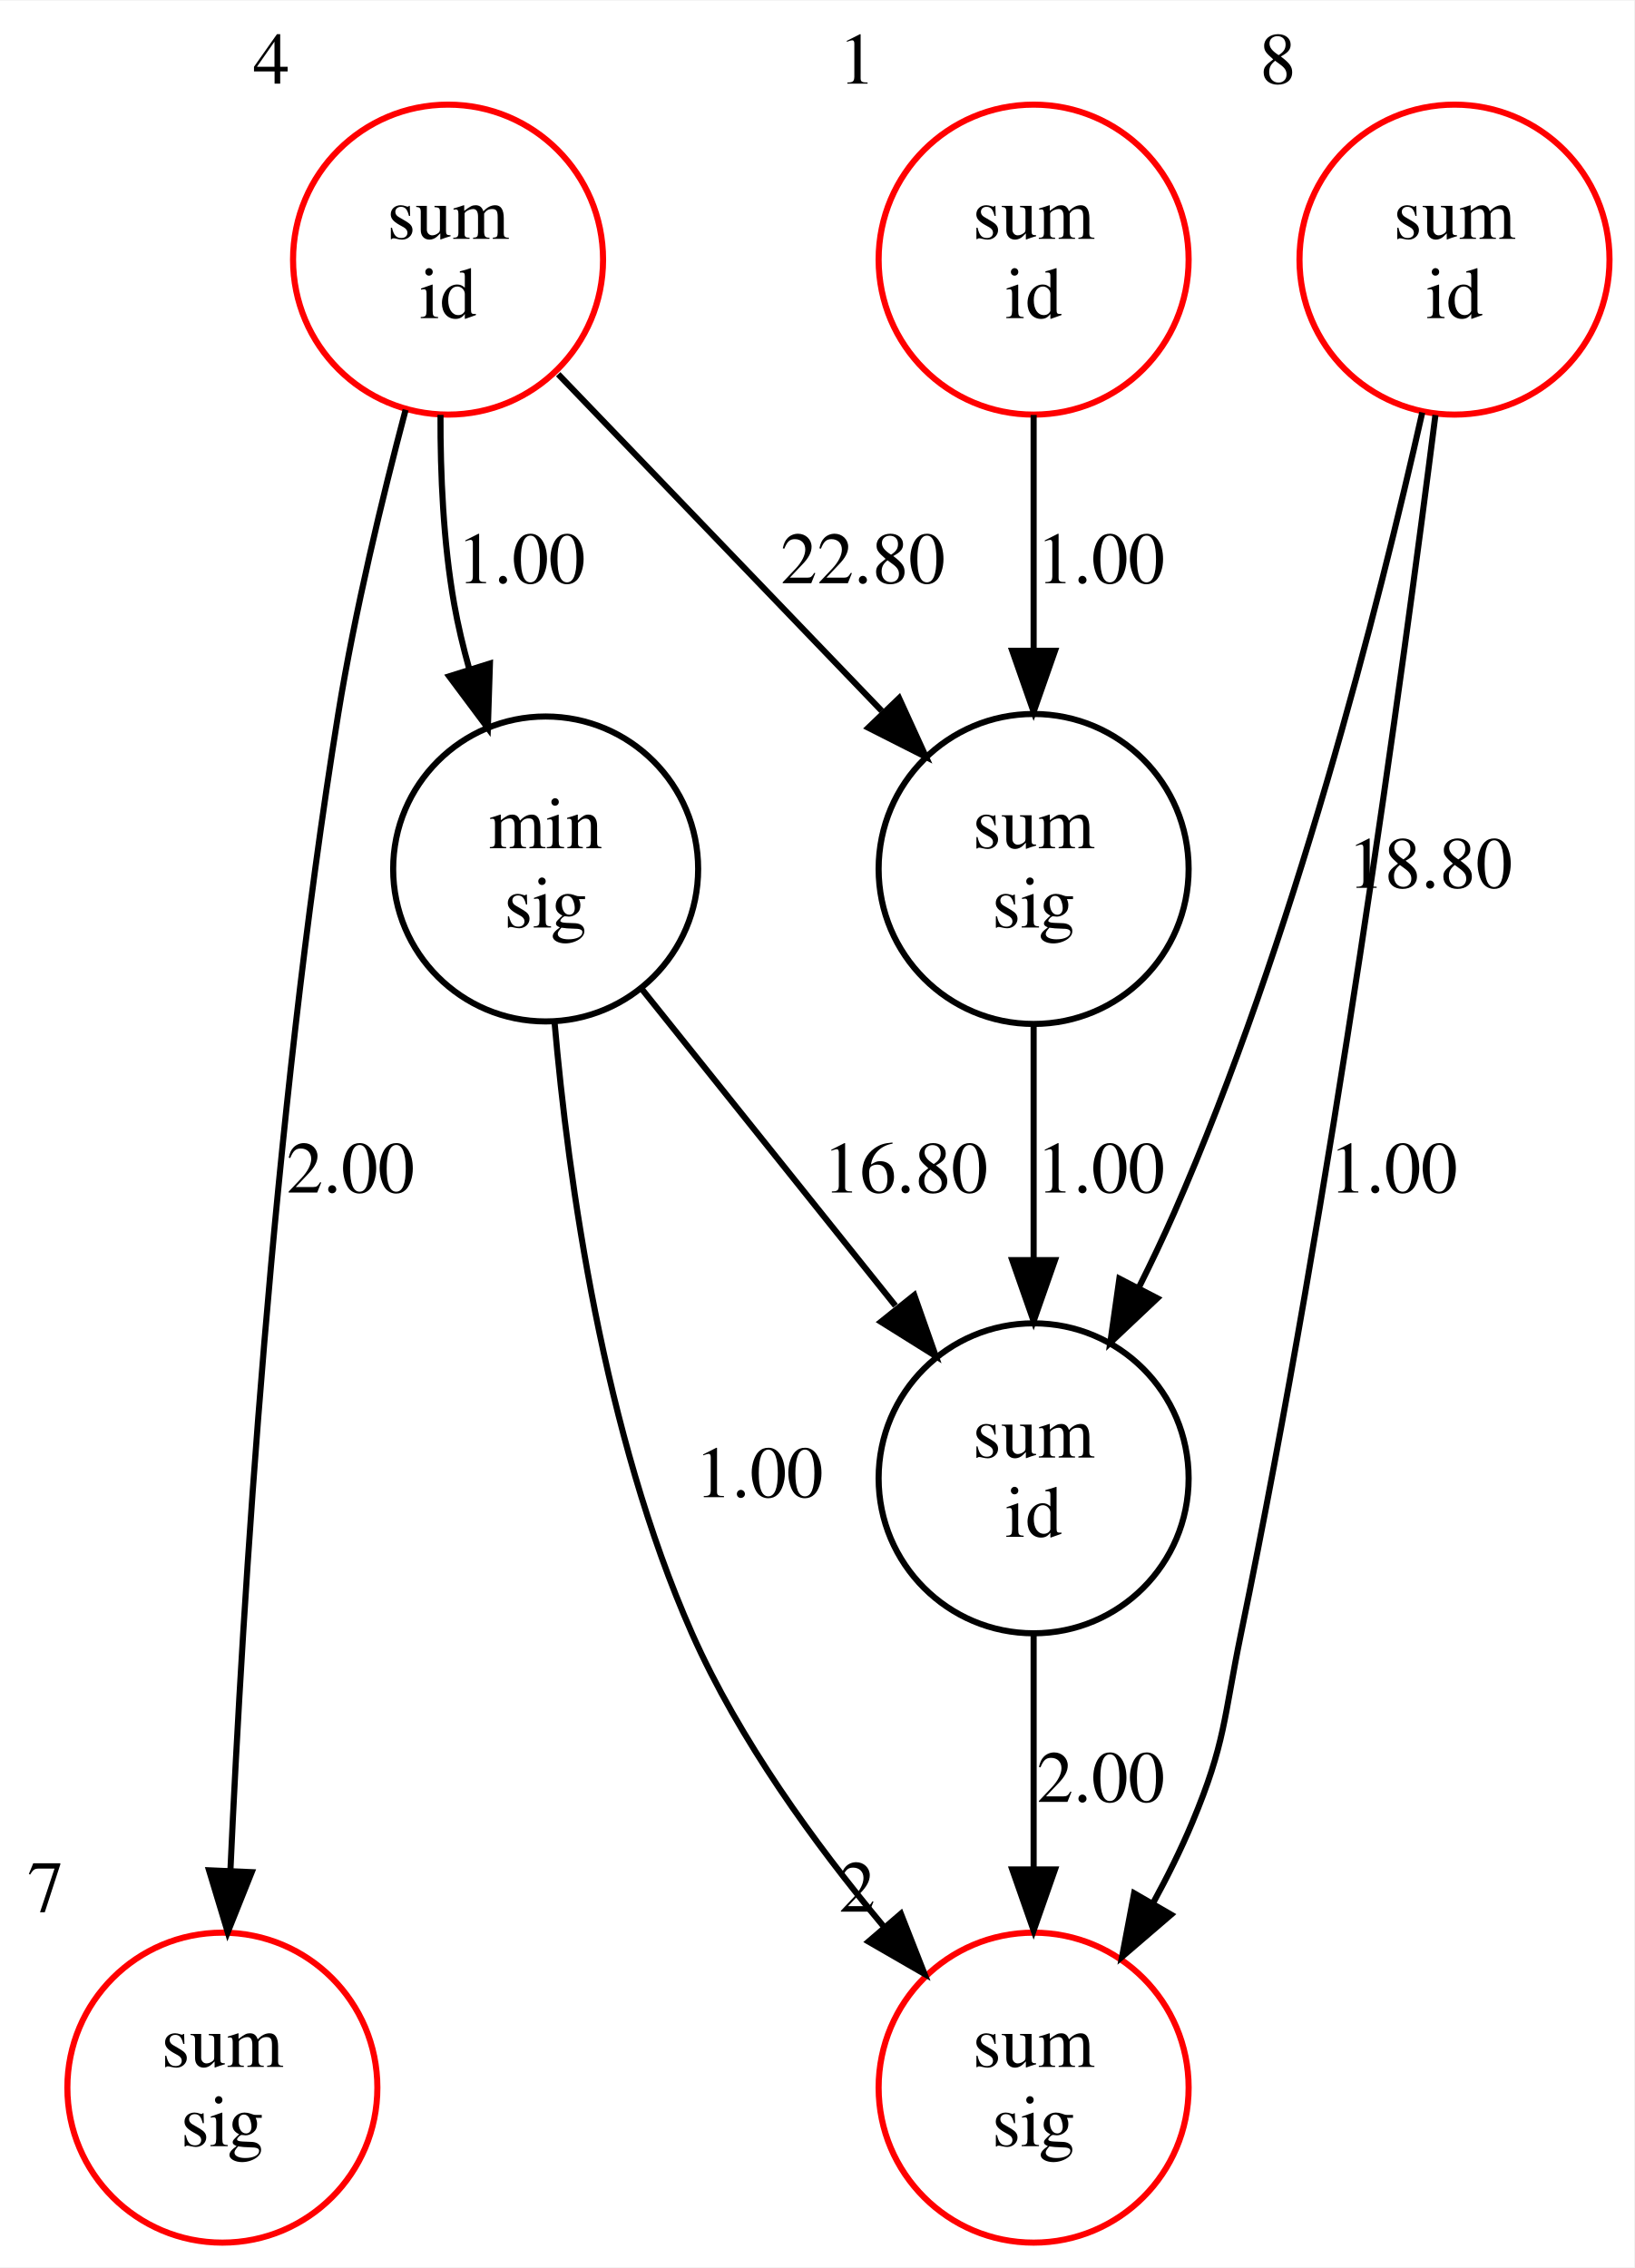
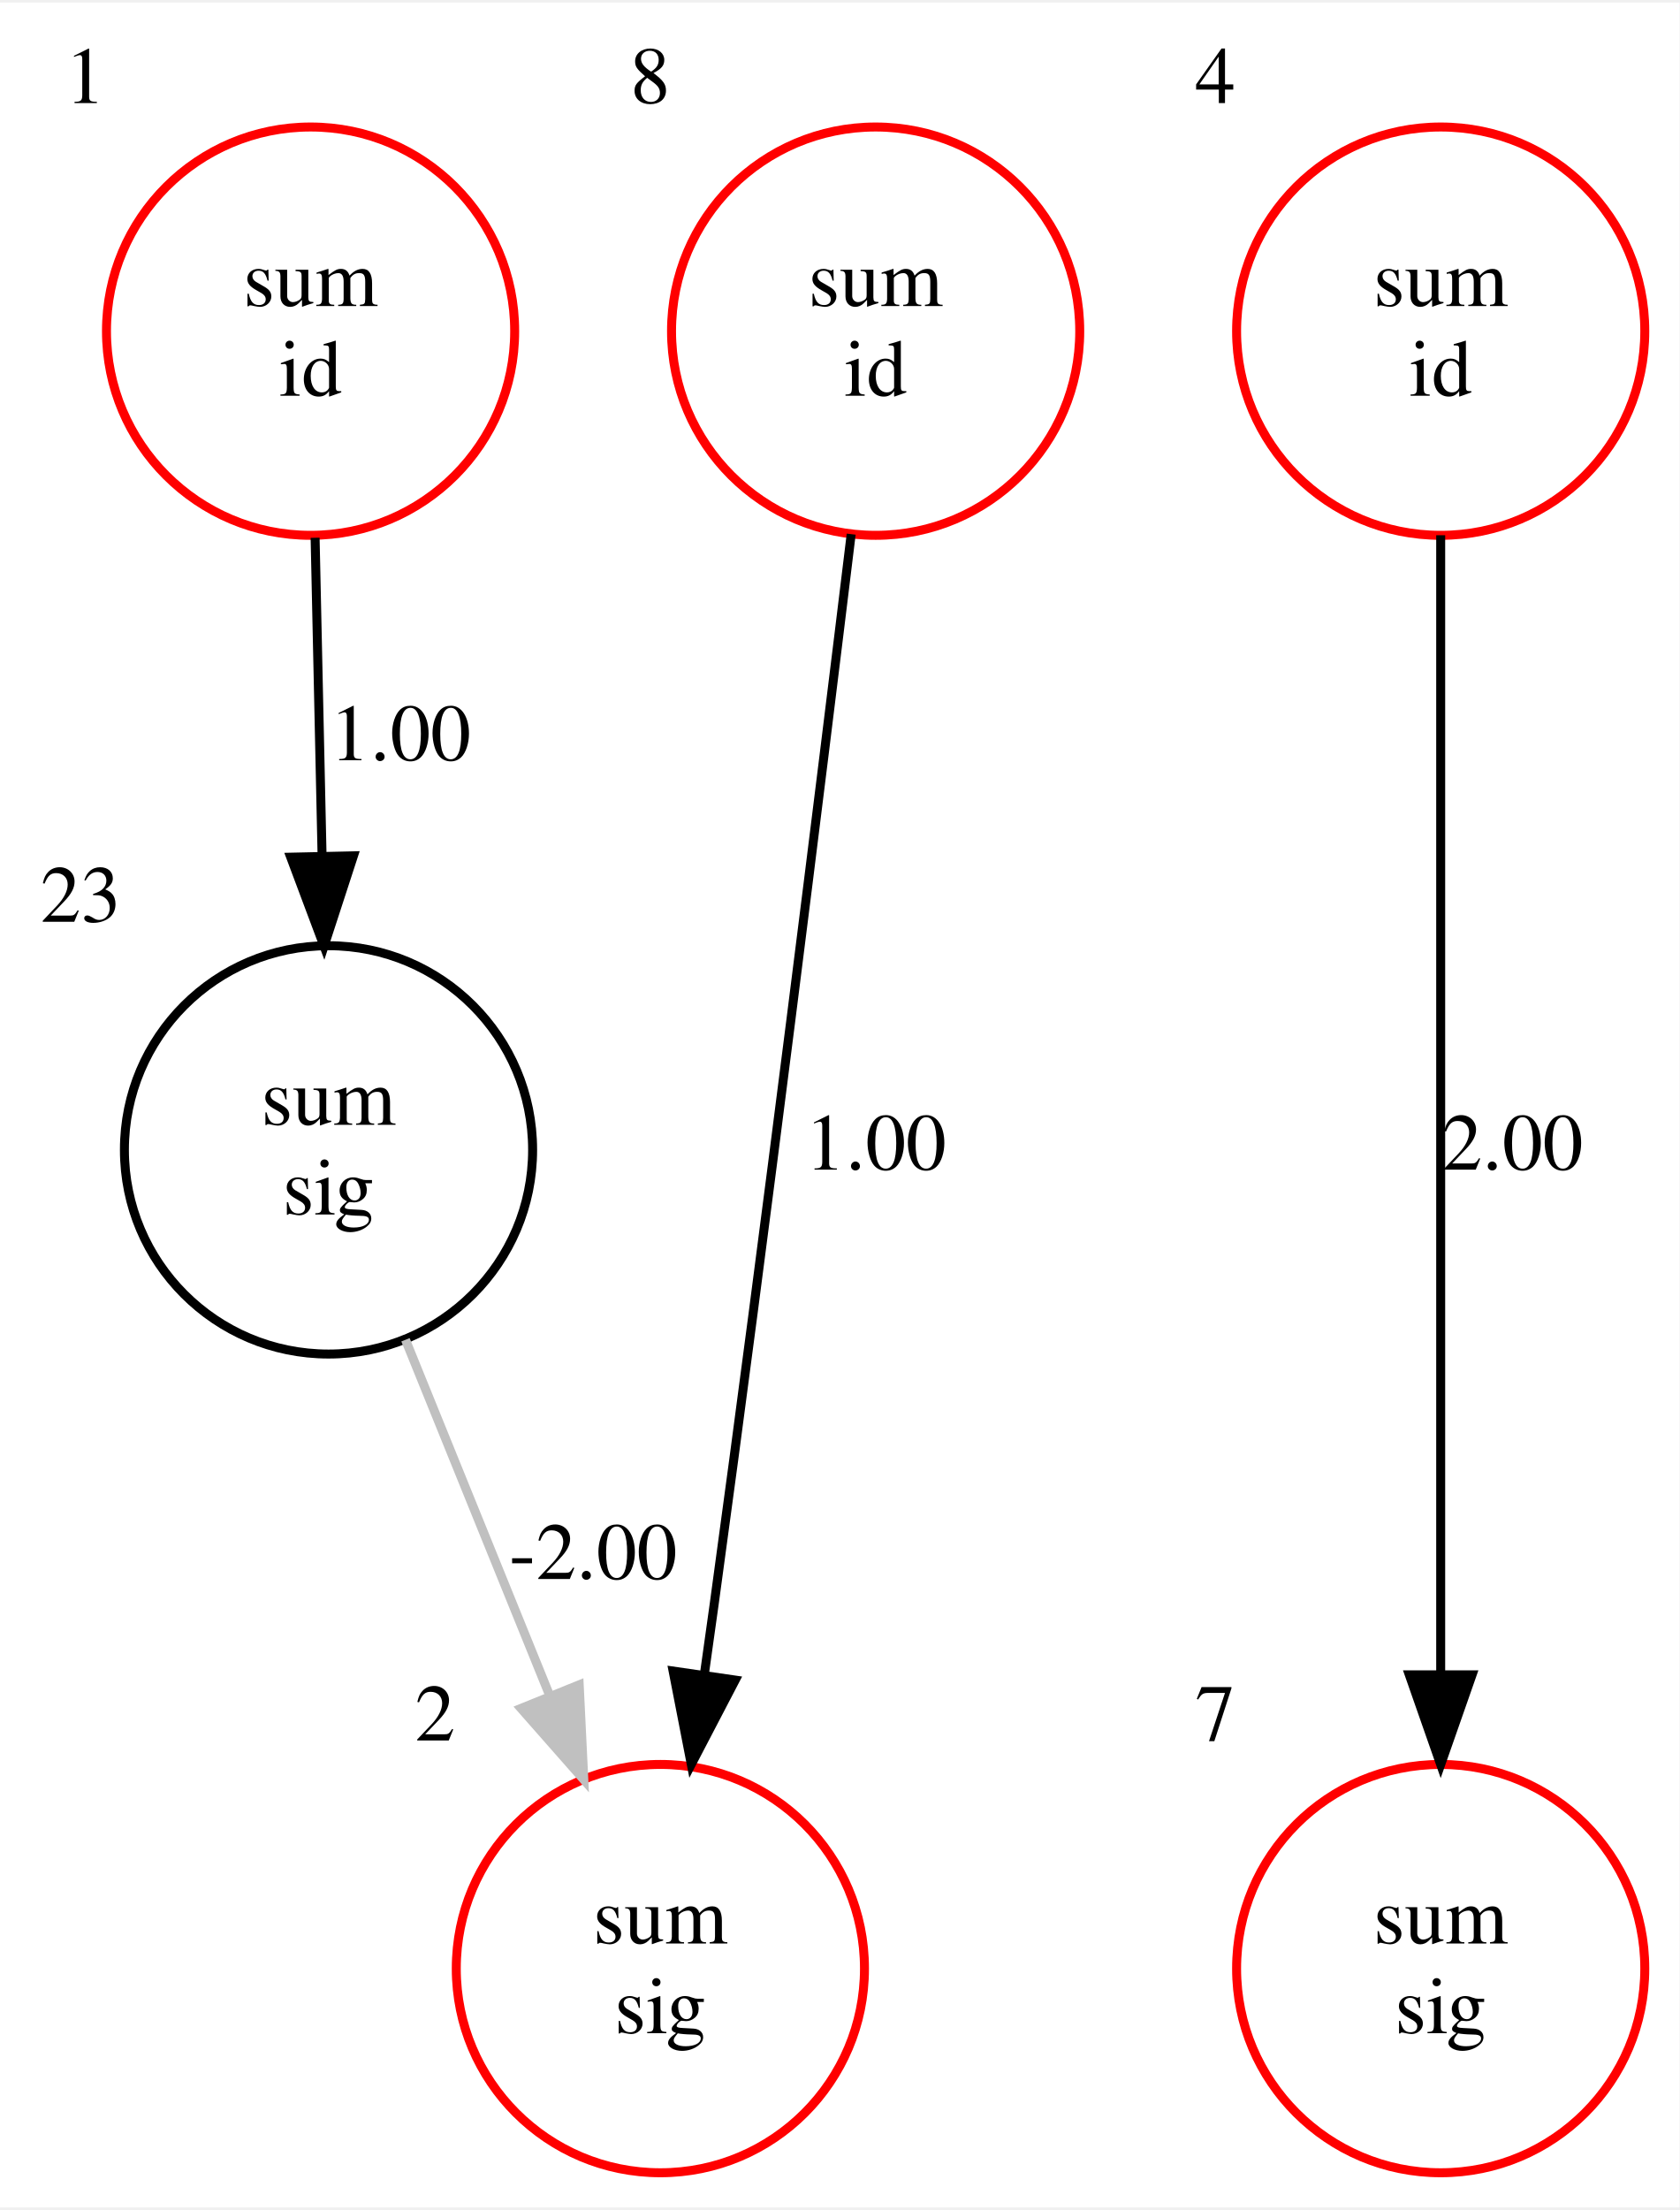
- <svg xmlns="http://www.w3.org/2000/svg" width="268pt" height="372pt" viewBox="0.00 0.00 267.91 371.65">
-   <g id="graph0" class="graph" transform="scale(1 1) rotate(0) translate(4 367.6468)">
-     <polygon fill="#ffffff" stroke="transparent" points="-4,4 -4,-367.647 263.912,-367.647 263.912,4 -4,4" />
+ <svg xmlns="http://www.w3.org/2000/svg" width="187pt" height="246pt" viewBox="0.00 0.00 187.25 245.76">
+   <g id="graph0" class="graph" transform="scale(1 1) rotate(0) translate(4 241.7645)">
+     <polygon fill="#ffffff" stroke="transparent" points="-4,4 -4,-241.764 183.255,-241.764 183.255,4 -4,4" />
    <g id="node1" class="node">
-       <ellipse fill="none" stroke="#ff0000" cx="165.456" cy="-325.191" rx="25.412" ry="25.412" />
-       <text text-anchor="middle" x="165.456" y="-328.591" font-family="Times,serif" font-size="12.00" fill="#000000">sum</text>
-       <text text-anchor="middle" x="165.456" y="-315.591" font-family="Times,serif" font-size="12.00" fill="#000000">id</text>
-       <text text-anchor="middle" x="136.5" y="-354.047" font-family="Times,serif" font-size="12.00" fill="#000000">1</text>
+       <ellipse fill="none" stroke="#ff0000" cx="30.627" cy="-205.137" rx="22.756" ry="22.756" />
+       <text text-anchor="middle" x="30.627" y="-207.937" font-family="Times,serif" font-size="9.00" fill="#000000">sum</text>
+       <text text-anchor="middle" x="30.627" y="-197.937" font-family="Times,serif" font-size="9.00" fill="#000000">id</text>
+       <text text-anchor="middle" x="5.5" y="-230.565" font-family="Times,serif" font-size="9.00" fill="#000000">1</text>
    </g>
    <g id="node2" class="node">
-       <ellipse fill="none" stroke="#000000" cx="165.456" cy="-225.279" rx="25.412" ry="25.412" />
-       <text text-anchor="middle" x="165.456" y="-228.679" font-family="Times,serif" font-size="12.00" fill="#000000">sum</text>
-       <text text-anchor="middle" x="165.456" y="-215.679" font-family="Times,serif" font-size="12.00" fill="#000000">sig</text>
+       <ellipse fill="none" stroke="#000000" cx="32.627" cy="-113.882" rx="22.756" ry="22.756" />
+       <text text-anchor="middle" x="32.627" y="-116.682" font-family="Times,serif" font-size="9.00" fill="#000000">sum</text>
+       <text text-anchor="middle" x="32.627" y="-106.682" font-family="Times,serif" font-size="9.00" fill="#000000">sig</text>
+       <text text-anchor="middle" x="5" y="-139.31" font-family="Times,serif" font-size="9.00" fill="#000000">23</text>
    </g>
    <g id="edge1" class="edge">
-       <path fill="none" stroke="#000000" d="M165.456,-299.721C165.456,-288.067 165.456,-274.052 165.456,-261.341" />
-       <polygon fill="#000000" stroke="#000000" points="168.956,-261.05 165.456,-251.051 161.956,-261.051 168.956,-261.05" />
-       <text text-anchor="middle" x="176.456" y="-272.135" font-family="Times,serif" font-size="12.00" fill="#000000">1.00</text>
+       <path fill="none" stroke="#000000" d="M31.132,-182.11C31.366,-171.438 31.648,-158.559 31.904,-146.878" />
+       <polygon fill="#000000" stroke="#000000" points="35.41,-146.661 32.13,-136.586 28.412,-146.507 35.41,-146.661" />
+       <text text-anchor="middle" x="40.627" y="-157.31" font-family="Times,serif" font-size="9.00" fill="#000000">1.00</text>
    </g>
-     <g id="node8" class="node">
-       <ellipse fill="none" stroke="#000000" cx="165.456" cy="-125.368" rx="25.412" ry="25.412" />
-       <text text-anchor="middle" x="165.456" y="-128.768" font-family="Times,serif" font-size="12.00" fill="#000000">sum</text>
-       <text text-anchor="middle" x="165.456" y="-115.767" font-family="Times,serif" font-size="12.00" fill="#000000">id</text>
+     <g id="node6" class="node">
+       <ellipse fill="none" stroke="#ff0000" cx="69.627" cy="-22.627" rx="22.756" ry="22.756" />
+       <text text-anchor="middle" x="69.627" y="-25.427" font-family="Times,serif" font-size="9.00" fill="#000000">sum</text>
+       <text text-anchor="middle" x="69.627" y="-15.427" font-family="Times,serif" font-size="9.00" fill="#000000">sig</text>
+       <text text-anchor="middle" x="44.5" y="-48.055" font-family="Times,serif" font-size="9.00" fill="#000000">2</text>
    </g>
-     <g id="edge7" class="edge">
-       <path fill="none" stroke="#000000" d="M165.456,-199.809C165.456,-188.155 165.456,-174.14 165.456,-161.429" />
-       <polygon fill="#000000" stroke="#000000" points="168.956,-161.139 165.456,-151.139 161.956,-161.139 168.956,-161.139" />
-       <text text-anchor="middle" x="176.456" y="-172.223" font-family="Times,serif" font-size="12.00" fill="#000000">1.00</text>
+     <g id="edge4" class="edge">
+       <path fill="none" stroke="#c0c0c0" d="M41.209,-92.717C45.972,-80.969 51.981,-66.15 57.245,-53.167" />
+       <polygon fill="#c0c0c0" stroke="#c0c0c0" points="60.578,-54.26 61.092,-43.678 54.091,-51.63 60.578,-54.26" />
+       <text text-anchor="middle" x="62.127" y="-66.055" font-family="Times,serif" font-size="9.00" fill="#000000">-2.00</text>
    </g>
    <g id="node3" class="node">
-       <ellipse fill="none" stroke="#ff0000" cx="69.456" cy="-325.191" rx="25.412" ry="25.412" />
-       <text text-anchor="middle" x="69.456" y="-328.591" font-family="Times,serif" font-size="12.00" fill="#000000">sum</text>
-       <text text-anchor="middle" x="69.456" y="-315.591" font-family="Times,serif" font-size="12.00" fill="#000000">id</text>
-       <text text-anchor="middle" x="40.5" y="-354.047" font-family="Times,serif" font-size="12.00" fill="#000000">4</text>
-     </g>
-     <g id="edge4" class="edge">
-       <path fill="none" stroke="#000000" d="M87.513,-306.398C102.491,-290.81 123.945,-268.481 140.555,-251.195" />
-       <polygon fill="#000000" stroke="#000000" points="143.4,-253.286 147.804,-243.65 138.352,-248.436 143.4,-253.286" />
-       <text text-anchor="middle" x="137.456" y="-272.135" font-family="Times,serif" font-size="12.00" fill="#000000">22.80</text>
+       <ellipse fill="none" stroke="#ff0000" cx="156.627" cy="-205.137" rx="22.756" ry="22.756" />
+       <text text-anchor="middle" x="156.627" y="-207.937" font-family="Times,serif" font-size="9.00" fill="#000000">sum</text>
+       <text text-anchor="middle" x="156.627" y="-197.937" font-family="Times,serif" font-size="9.00" fill="#000000">id</text>
+       <text text-anchor="middle" x="131.5" y="-230.565" font-family="Times,serif" font-size="9.00" fill="#000000">4</text>
    </g>
    <g id="node4" class="node">
-       <ellipse fill="none" stroke="#ff0000" cx="32.456" cy="-25.456" rx="25.412" ry="25.412" />
-       <text text-anchor="middle" x="32.456" y="-28.856" font-family="Times,serif" font-size="12.00" fill="#000000">sum</text>
-       <text text-anchor="middle" x="32.456" y="-15.856" font-family="Times,serif" font-size="12.00" fill="#000000">sig</text>
-       <text text-anchor="middle" x="3.5" y="-54.312" font-family="Times,serif" font-size="12.00" fill="#000000">7</text>
+       <ellipse fill="none" stroke="#ff0000" cx="156.627" cy="-22.627" rx="22.756" ry="22.756" />
+       <text text-anchor="middle" x="156.627" y="-25.427" font-family="Times,serif" font-size="9.00" fill="#000000">sum</text>
+       <text text-anchor="middle" x="156.627" y="-15.427" font-family="Times,serif" font-size="9.00" fill="#000000">sig</text>
+       <text text-anchor="middle" x="131.5" y="-48.055" font-family="Times,serif" font-size="9.00" fill="#000000">7</text>
    </g>
    <g id="edge2" class="edge">
-       <path fill="none" stroke="#000000" d="M62.498,-300.565C58.679,-286.152 54.179,-267.538 51.456,-250.735 40.672,-184.198 35.806,-105.553 33.771,-60.987" />
-       <polygon fill="#000000" stroke="#000000" points="37.266,-60.788 33.335,-50.949 30.273,-61.092 37.266,-60.788" />
-       <text text-anchor="middle" x="53.456" y="-172.223" font-family="Times,serif" font-size="12.00" fill="#000000">2.00</text>
+       <path fill="none" stroke="#000000" d="M156.627,-182.391C156.627,-150.473 156.627,-92.202 156.627,-55.549" />
+       <polygon fill="#000000" stroke="#000000" points="160.127,-55.373 156.627,-45.373 153.127,-55.373 160.127,-55.373" />
+       <text text-anchor="middle" x="164.627" y="-111.682" font-family="Times,serif" font-size="9.00" fill="#000000">2.00</text>
    </g>
    <g id="node5" class="node">
-       <ellipse fill="none" stroke="#000000" cx="85.456" cy="-225.279" rx="25" ry="25" />
-       <text text-anchor="middle" x="85.456" y="-228.679" font-family="Times,serif" font-size="12.00" fill="#000000">min</text>
-       <text text-anchor="middle" x="85.456" y="-215.679" font-family="Times,serif" font-size="12.00" fill="#000000">sig</text>
+       <ellipse fill="none" stroke="#ff0000" cx="93.627" cy="-205.137" rx="22.756" ry="22.756" />
+       <text text-anchor="middle" x="93.627" y="-207.937" font-family="Times,serif" font-size="9.00" fill="#000000">sum</text>
+       <text text-anchor="middle" x="93.627" y="-197.937" font-family="Times,serif" font-size="9.00" fill="#000000">id</text>
+       <text text-anchor="middle" x="68.5" y="-230.565" font-family="Times,serif" font-size="9.00" fill="#000000">8</text>
    </g>
    <g id="edge3" class="edge">
-       <path fill="none" stroke="#000000" d="M68.217,-299.735C68.183,-289.974 68.68,-278.774 70.456,-268.735 71.072,-265.25 71.925,-261.668 72.914,-258.128" />
-       <polygon fill="#000000" stroke="#000000" points="76.32,-258.965 75.978,-248.376 69.642,-256.867 76.32,-258.965" />
-       <text text-anchor="middle" x="81.456" y="-272.135" font-family="Times,serif" font-size="12.00" fill="#000000">1.00</text>
-     </g>
-     <g id="node7" class="node">
-       <ellipse fill="none" stroke="#ff0000" cx="165.456" cy="-25.456" rx="25.412" ry="25.412" />
-       <text text-anchor="middle" x="165.456" y="-28.856" font-family="Times,serif" font-size="12.00" fill="#000000">sum</text>
-       <text text-anchor="middle" x="165.456" y="-15.856" font-family="Times,serif" font-size="12.00" fill="#000000">sig</text>
-       <text text-anchor="middle" x="136.5" y="-54.312" font-family="Times,serif" font-size="12.00" fill="#000000">2</text>
-     </g>
-     <g id="edge8" class="edge">
-       <path fill="none" stroke="#000000" d="M86.906,-200.26C89.167,-174.22 94.916,-132.735 109.456,-99.912 117.159,-82.522 129.602,-65.397 140.804,-51.964" />
-       <polygon fill="#000000" stroke="#000000" points="143.695,-53.97 147.565,-44.108 138.389,-49.404 143.695,-53.97" />
-       <text text-anchor="middle" x="120.456" y="-122.267" font-family="Times,serif" font-size="12.00" fill="#000000">1.00</text>
-     </g>
-     <g id="edge9" class="edge">
-       <path fill="none" stroke="#000000" d="M101.261,-205.54C113.127,-190.721 129.542,-170.22 142.803,-153.658" />
-       <polygon fill="#000000" stroke="#000000" points="145.891,-155.401 149.409,-145.408 140.427,-151.026 145.891,-155.401" />
-       <text text-anchor="middle" x="144.456" y="-172.223" font-family="Times,serif" font-size="12.00" fill="#000000">16.80</text>
-     </g>
-     <g id="node6" class="node">
-       <ellipse fill="none" stroke="#ff0000" cx="234.456" cy="-325.191" rx="25.412" ry="25.412" />
-       <text text-anchor="middle" x="234.456" y="-328.591" font-family="Times,serif" font-size="12.00" fill="#000000">sum</text>
-       <text text-anchor="middle" x="234.456" y="-315.591" font-family="Times,serif" font-size="12.00" fill="#000000">id</text>
-       <text text-anchor="middle" x="205.5" y="-354.047" font-family="Times,serif" font-size="12.00" fill="#000000">8</text>
-     </g>
-     <g id="edge5" class="edge">
-       <path fill="none" stroke="#000000" d="M231.328,-299.706C225.999,-257.802 214.283,-171.82 199.456,-99.912 196.582,-85.976 196.943,-82.04 191.456,-68.912 189.604,-64.481 187.359,-59.962 184.972,-55.595" />
-       <polygon fill="#000000" stroke="#000000" points="187.992,-53.825 179.956,-46.92 181.932,-57.329 187.992,-53.825" />
-       <text text-anchor="middle" x="224.456" y="-172.223" font-family="Times,serif" font-size="12.00" fill="#000000">1.00</text>
-     </g>
-     <g id="edge6" class="edge">
-       <path fill="none" stroke="#000000" d="M229.171,-300.126C222.067,-268.654 208.03,-213.385 188.456,-168.823 186.718,-164.867 184.768,-160.776 182.758,-156.758" />
-       <polygon fill="#000000" stroke="#000000" points="185.732,-154.889 178.029,-147.614 179.514,-158.105 185.732,-154.889" />
-       <text text-anchor="middle" x="230.456" y="-222.179" font-family="Times,serif" font-size="12.00" fill="#000000">18.80</text>
-     </g>
-     <g id="edge10" class="edge">
-       <path fill="none" stroke="#000000" d="M165.456,-99.897C165.456,-88.244 165.456,-74.229 165.456,-61.517" />
-       <polygon fill="#000000" stroke="#000000" points="168.956,-61.227 165.456,-51.227 161.956,-61.227 168.956,-61.227" />
-       <text text-anchor="middle" x="176.456" y="-72.312" font-family="Times,serif" font-size="12.00" fill="#000000">2.00</text>
+       <path fill="none" stroke="#000000" d="M90.902,-182.511C87.493,-154.494 81.401,-105.319 75.627,-63.255 75.28,-60.721 74.911,-58.099 74.535,-55.464" />
+       <polygon fill="#000000" stroke="#000000" points="77.974,-54.786 73.073,-45.392 71.046,-55.792 77.974,-54.786" />
+       <text text-anchor="middle" x="93.627" y="-111.682" font-family="Times,serif" font-size="9.00" fill="#000000">1.00</text>
    </g>
  </g>
</svg>
